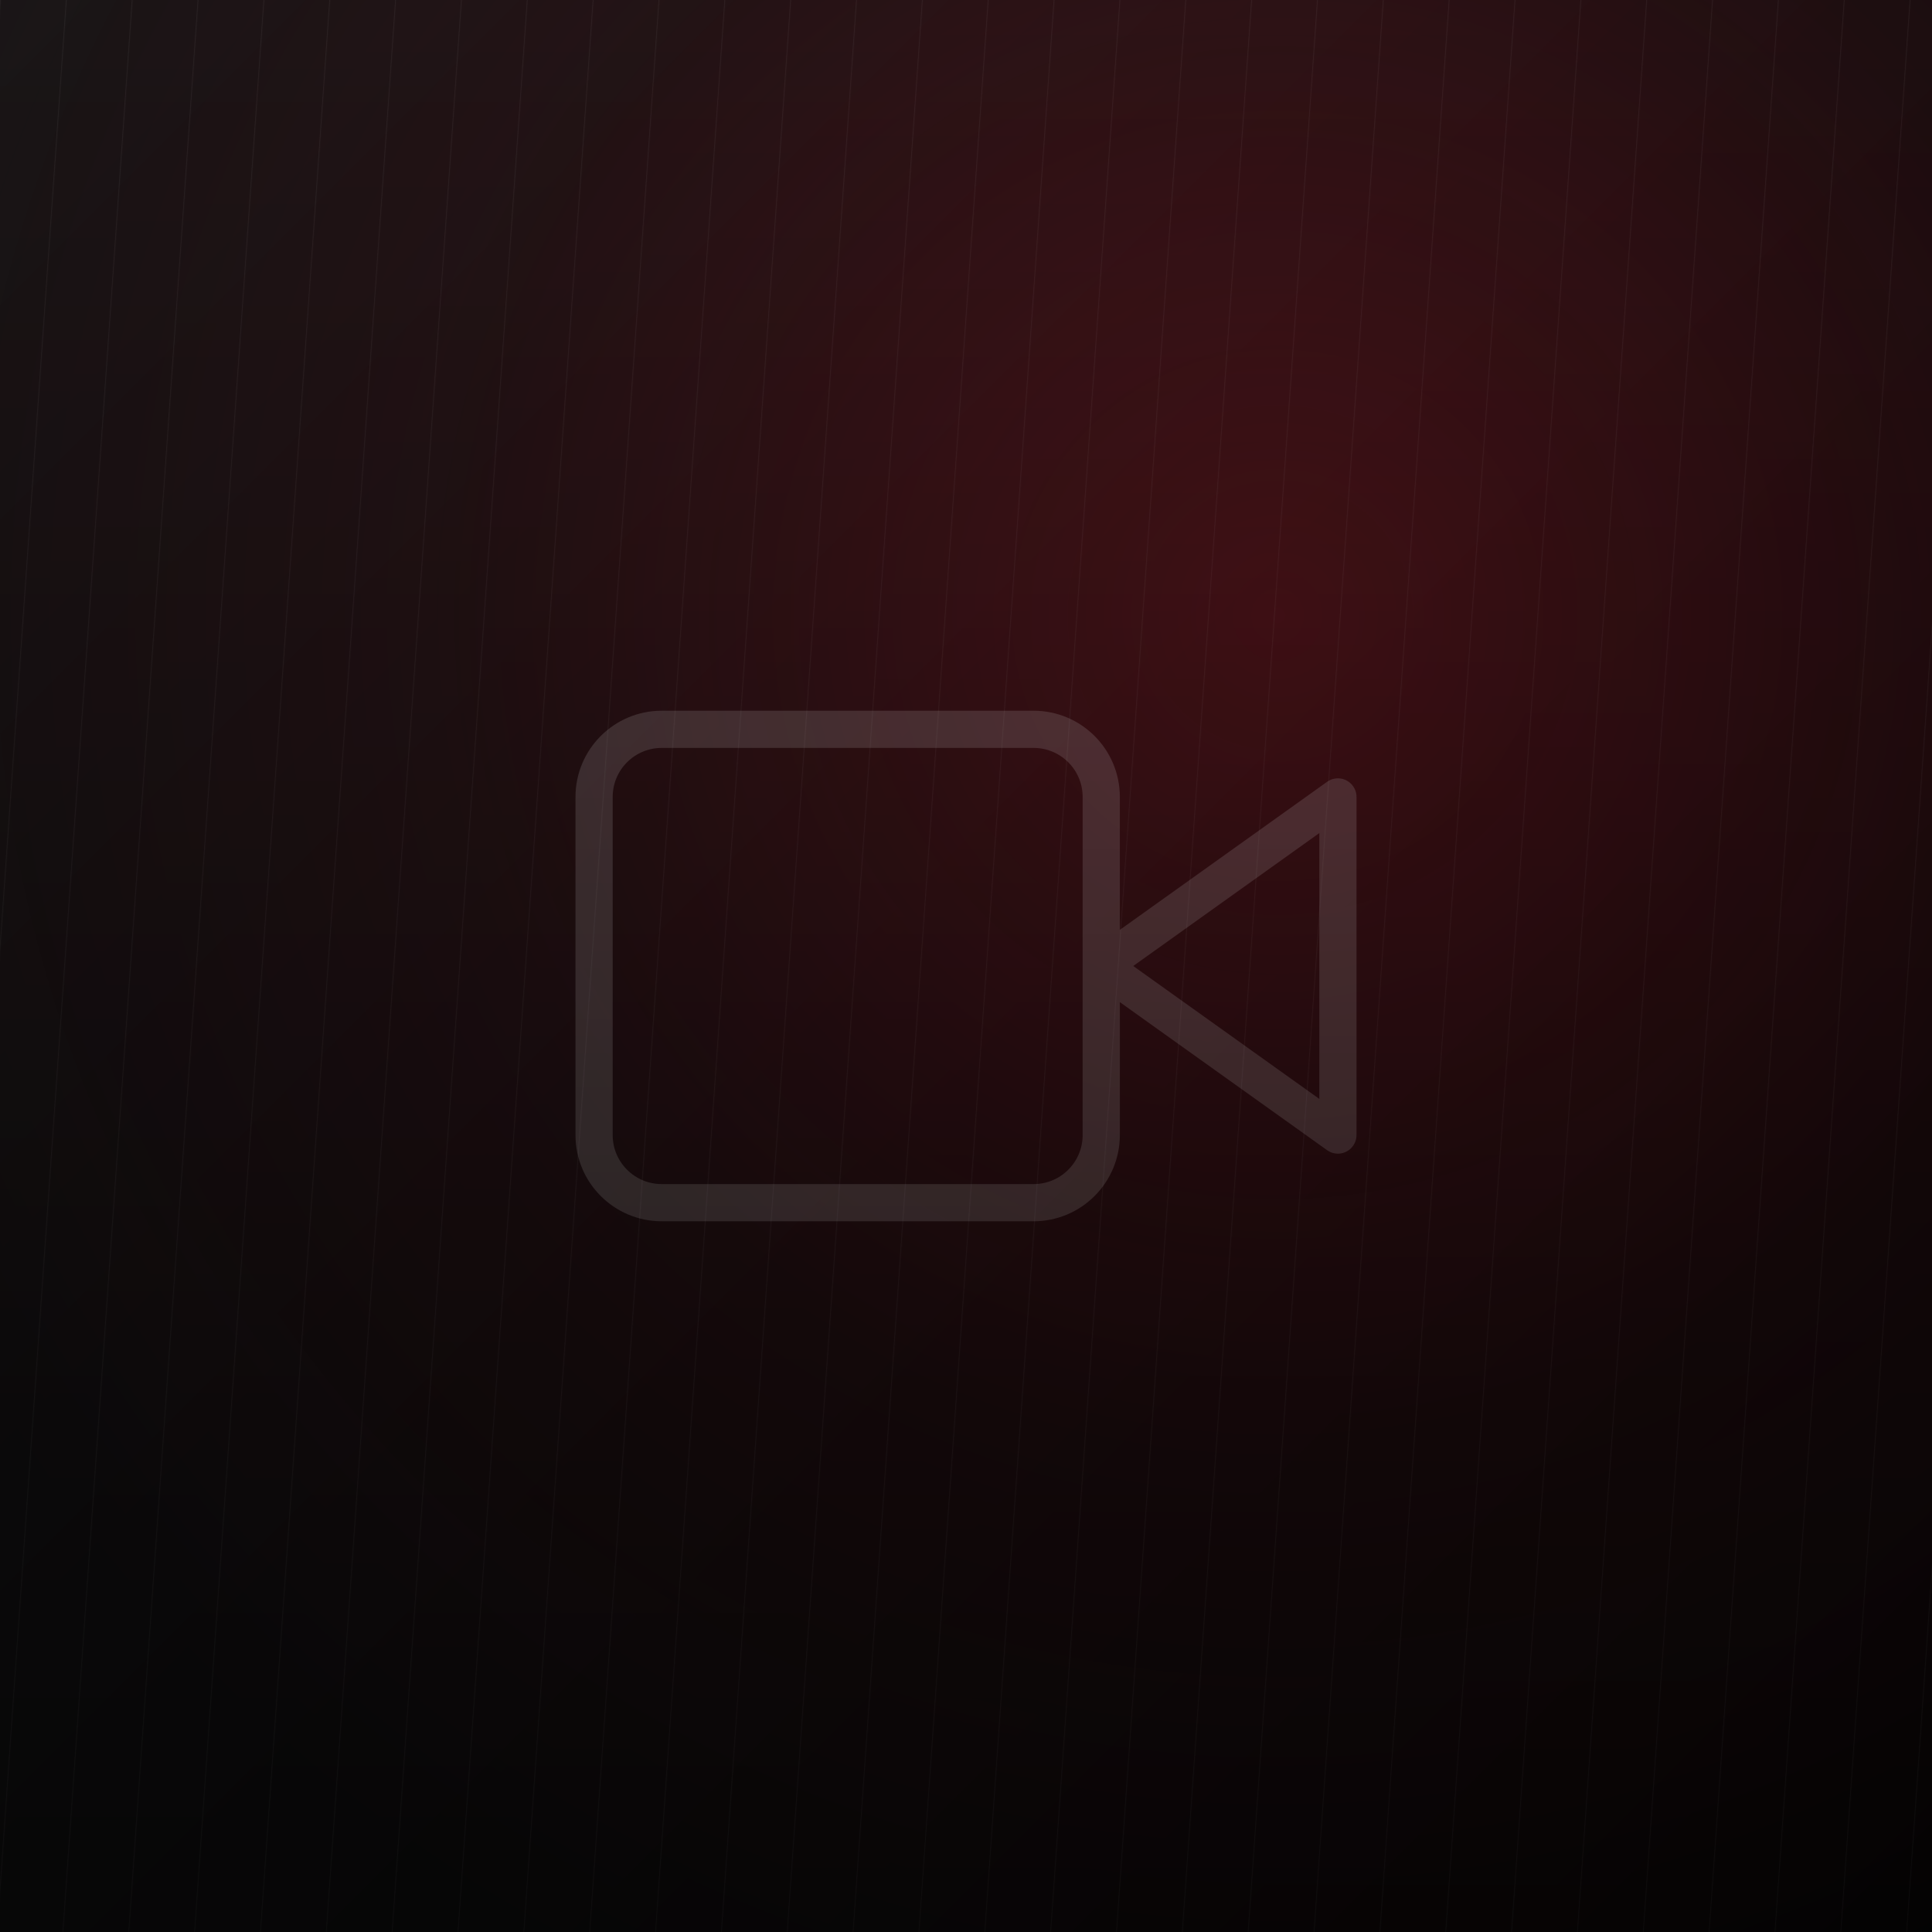
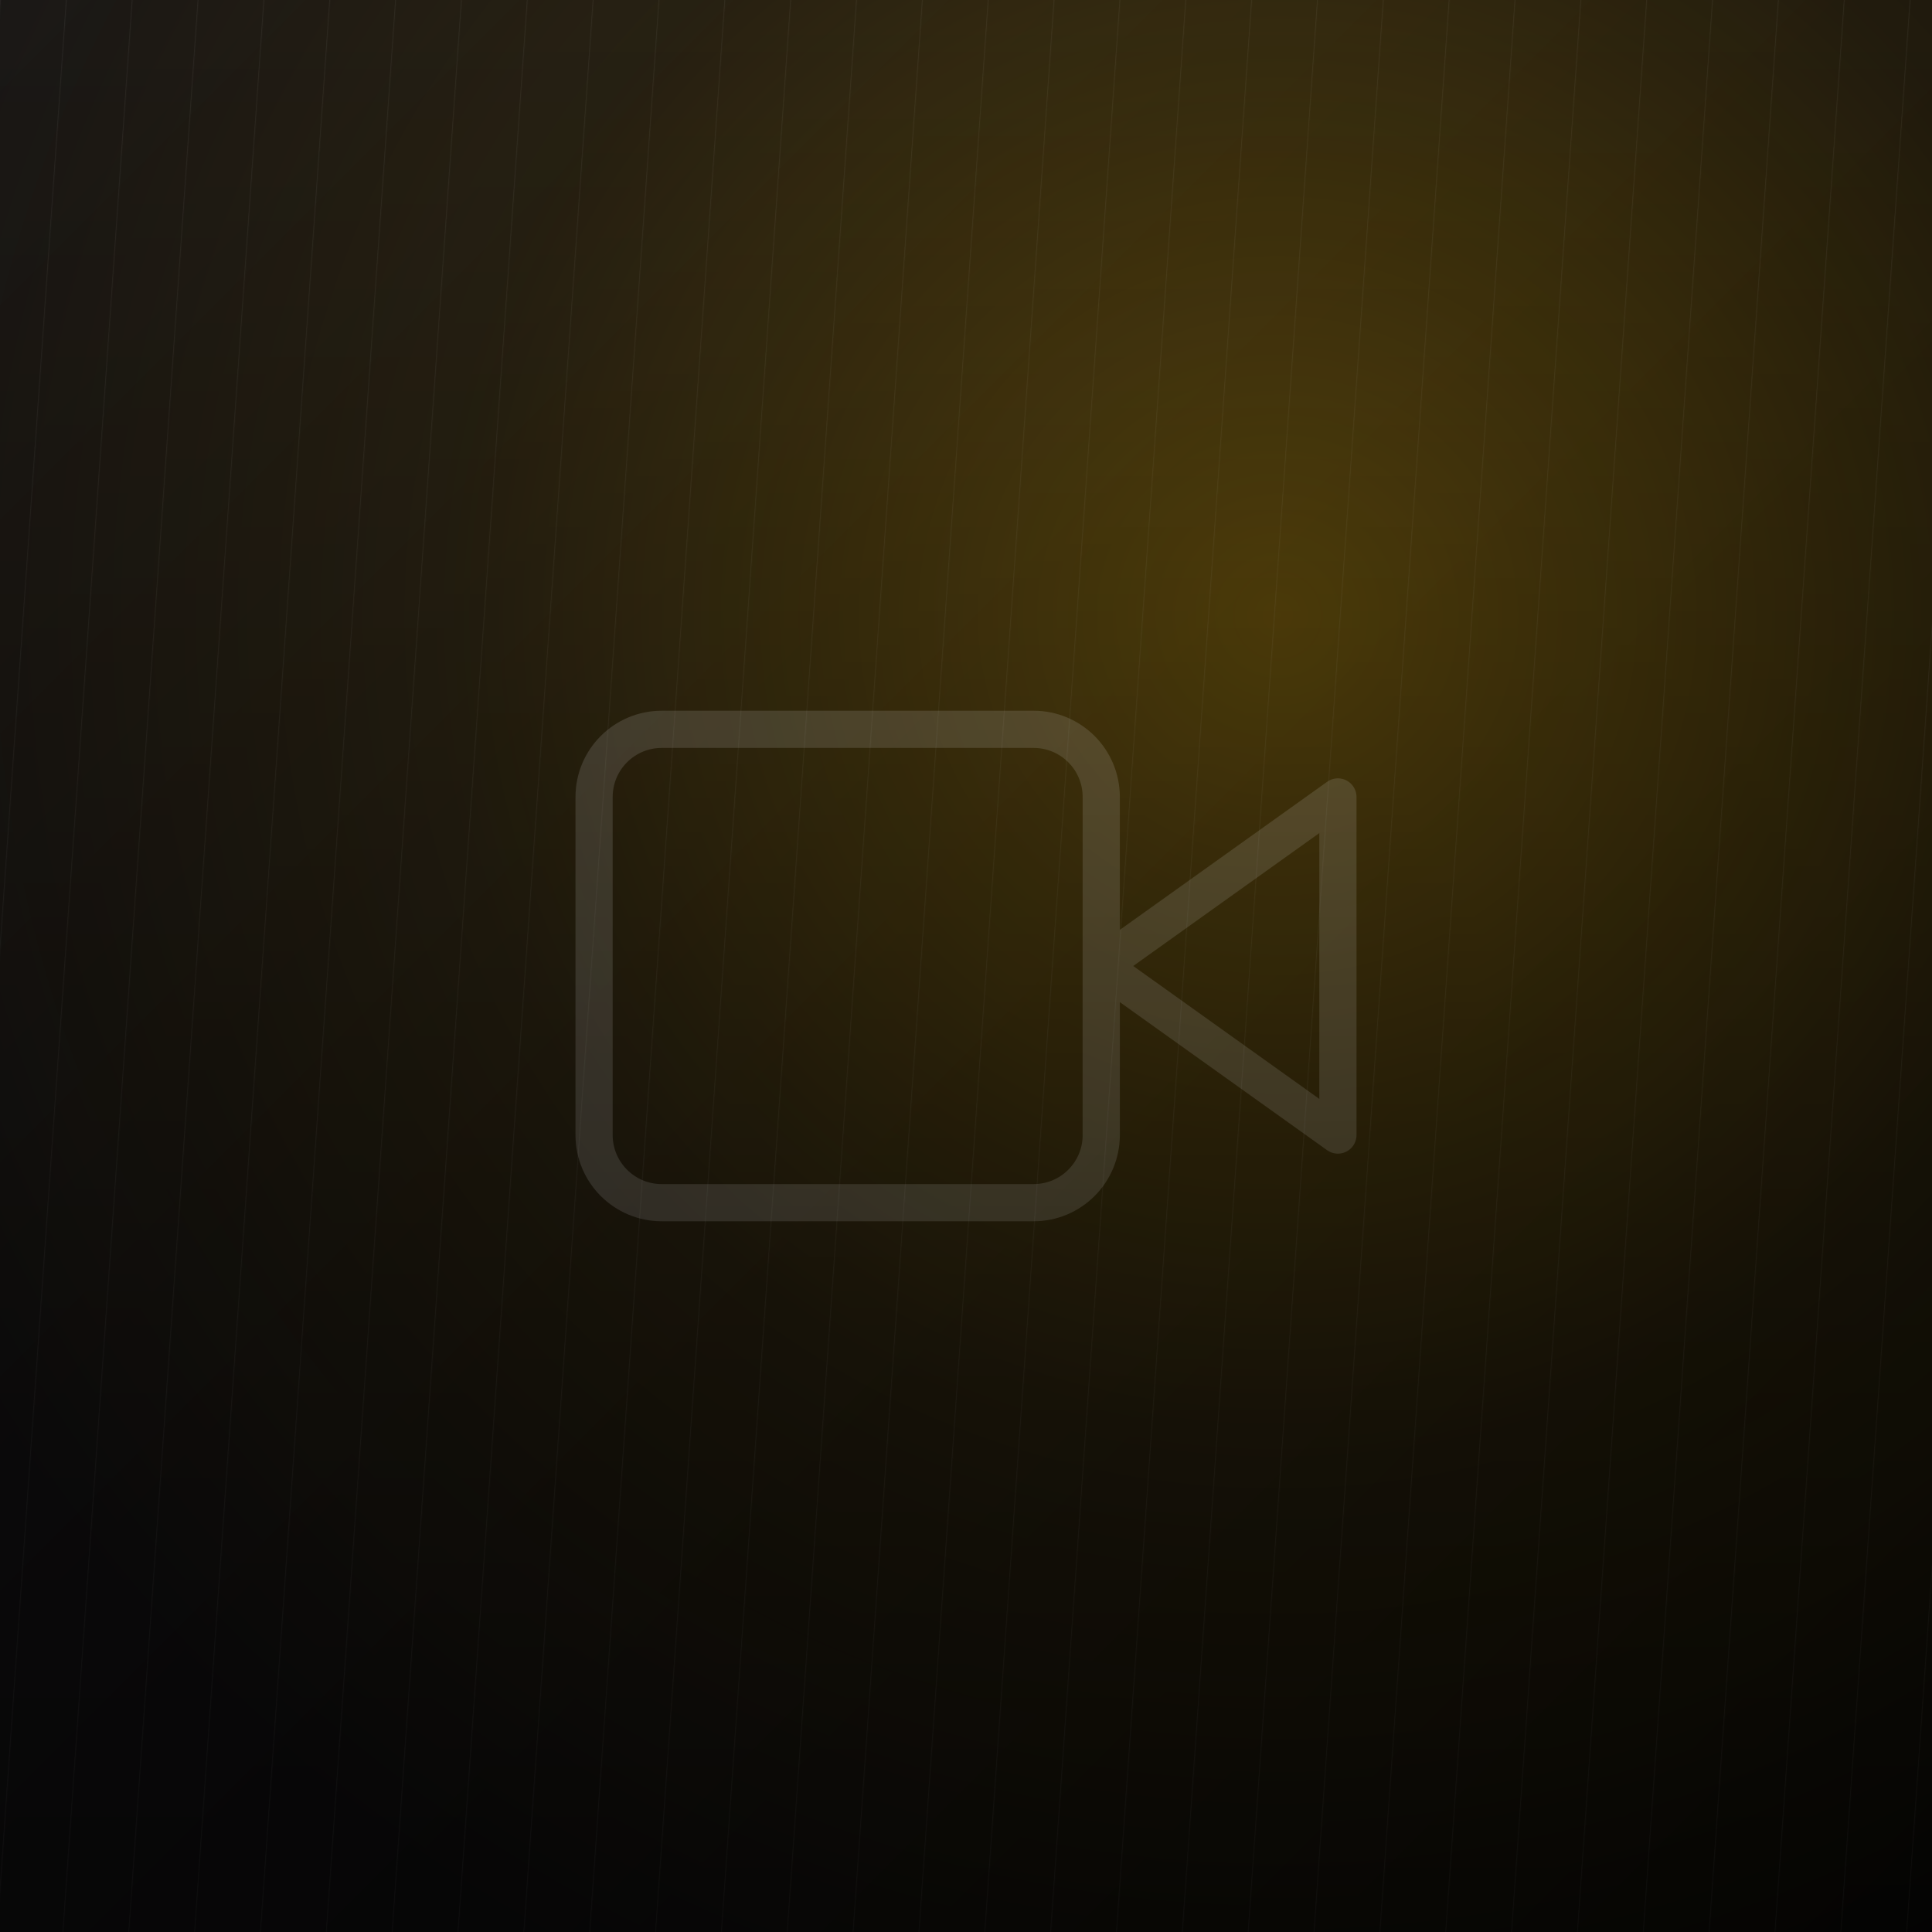
<svg xmlns="http://www.w3.org/2000/svg" viewBox="0 0 1000 1000" width="1000" height="1000" role="img" aria-hidden="true">
  <defs>
    <linearGradient id="base-square-video-90" x1="0" y1="0" x2="1" y2="1">
      <stop offset="0" stop-color="#171516" />
      <stop offset="0.55" stop-color="#0C0B0C" />
      <stop offset="1" stop-color="#050505" />
    </linearGradient>
    <radialGradient id="glow-square-video-90" cx="0.660" cy="0.320" r="0.78">
-       <stop offset="0" stop-color="#CF2030" stop-opacity="0.304" />
-       <stop offset="0.55" stop-color="#CF2030" stop-opacity="0.085" />
-       <stop offset="1" stop-color="#CF2030" stop-opacity="0" />
+       <stop offset="0" stop-color="#FFC107" stop-opacity="0.304" />
+       <stop offset="0.55" stop-color="#FFC107" stop-opacity="0.085" />
+       <stop offset="1" stop-color="#FFC107" stop-opacity="0" />
    </radialGradient>
    <pattern id="rule-square-video-90" width="34" height="34" patternUnits="userSpaceOnUse" patternTransform="rotate(4)">
      <line x1="0" y1="0" x2="0" y2="34" stroke="#ffffff" stroke-opacity="0.05" stroke-width="1" />
    </pattern>
    <linearGradient id="fade-square-video-90" x1="0" y1="0" x2="0" y2="1">
      <stop offset="0" stop-color="#000" stop-opacity="0" />
      <stop offset="1" stop-color="#000" stop-opacity="0.45" />
    </linearGradient>
  </defs>
  <rect width="1000" height="1000" fill="url(#base-square-video-90)" />
  <rect width="1000" height="1000" fill="url(#glow-square-video-90)" />
  <rect width="1000" height="1000" fill="url(#rule-square-video-90)" />
  <g transform="translate(290.0 290.0) scale(17.5)" fill="none" stroke="#ffffff" stroke-opacity="0.16" stroke-width="1.1" stroke-linecap="round" stroke-linejoin="round">
    <path d="M23 7l-7 5 7 5V7Z M14 5H3a2 2 0 0 0-2 2v10a2 2 0 0 0 2 2h11a2 2 0 0 0 2-2V7a2 2 0 0 0-2-2Z" />
  </g>
  <rect width="1000" height="1000" fill="url(#fade-square-video-90)" />
</svg>
